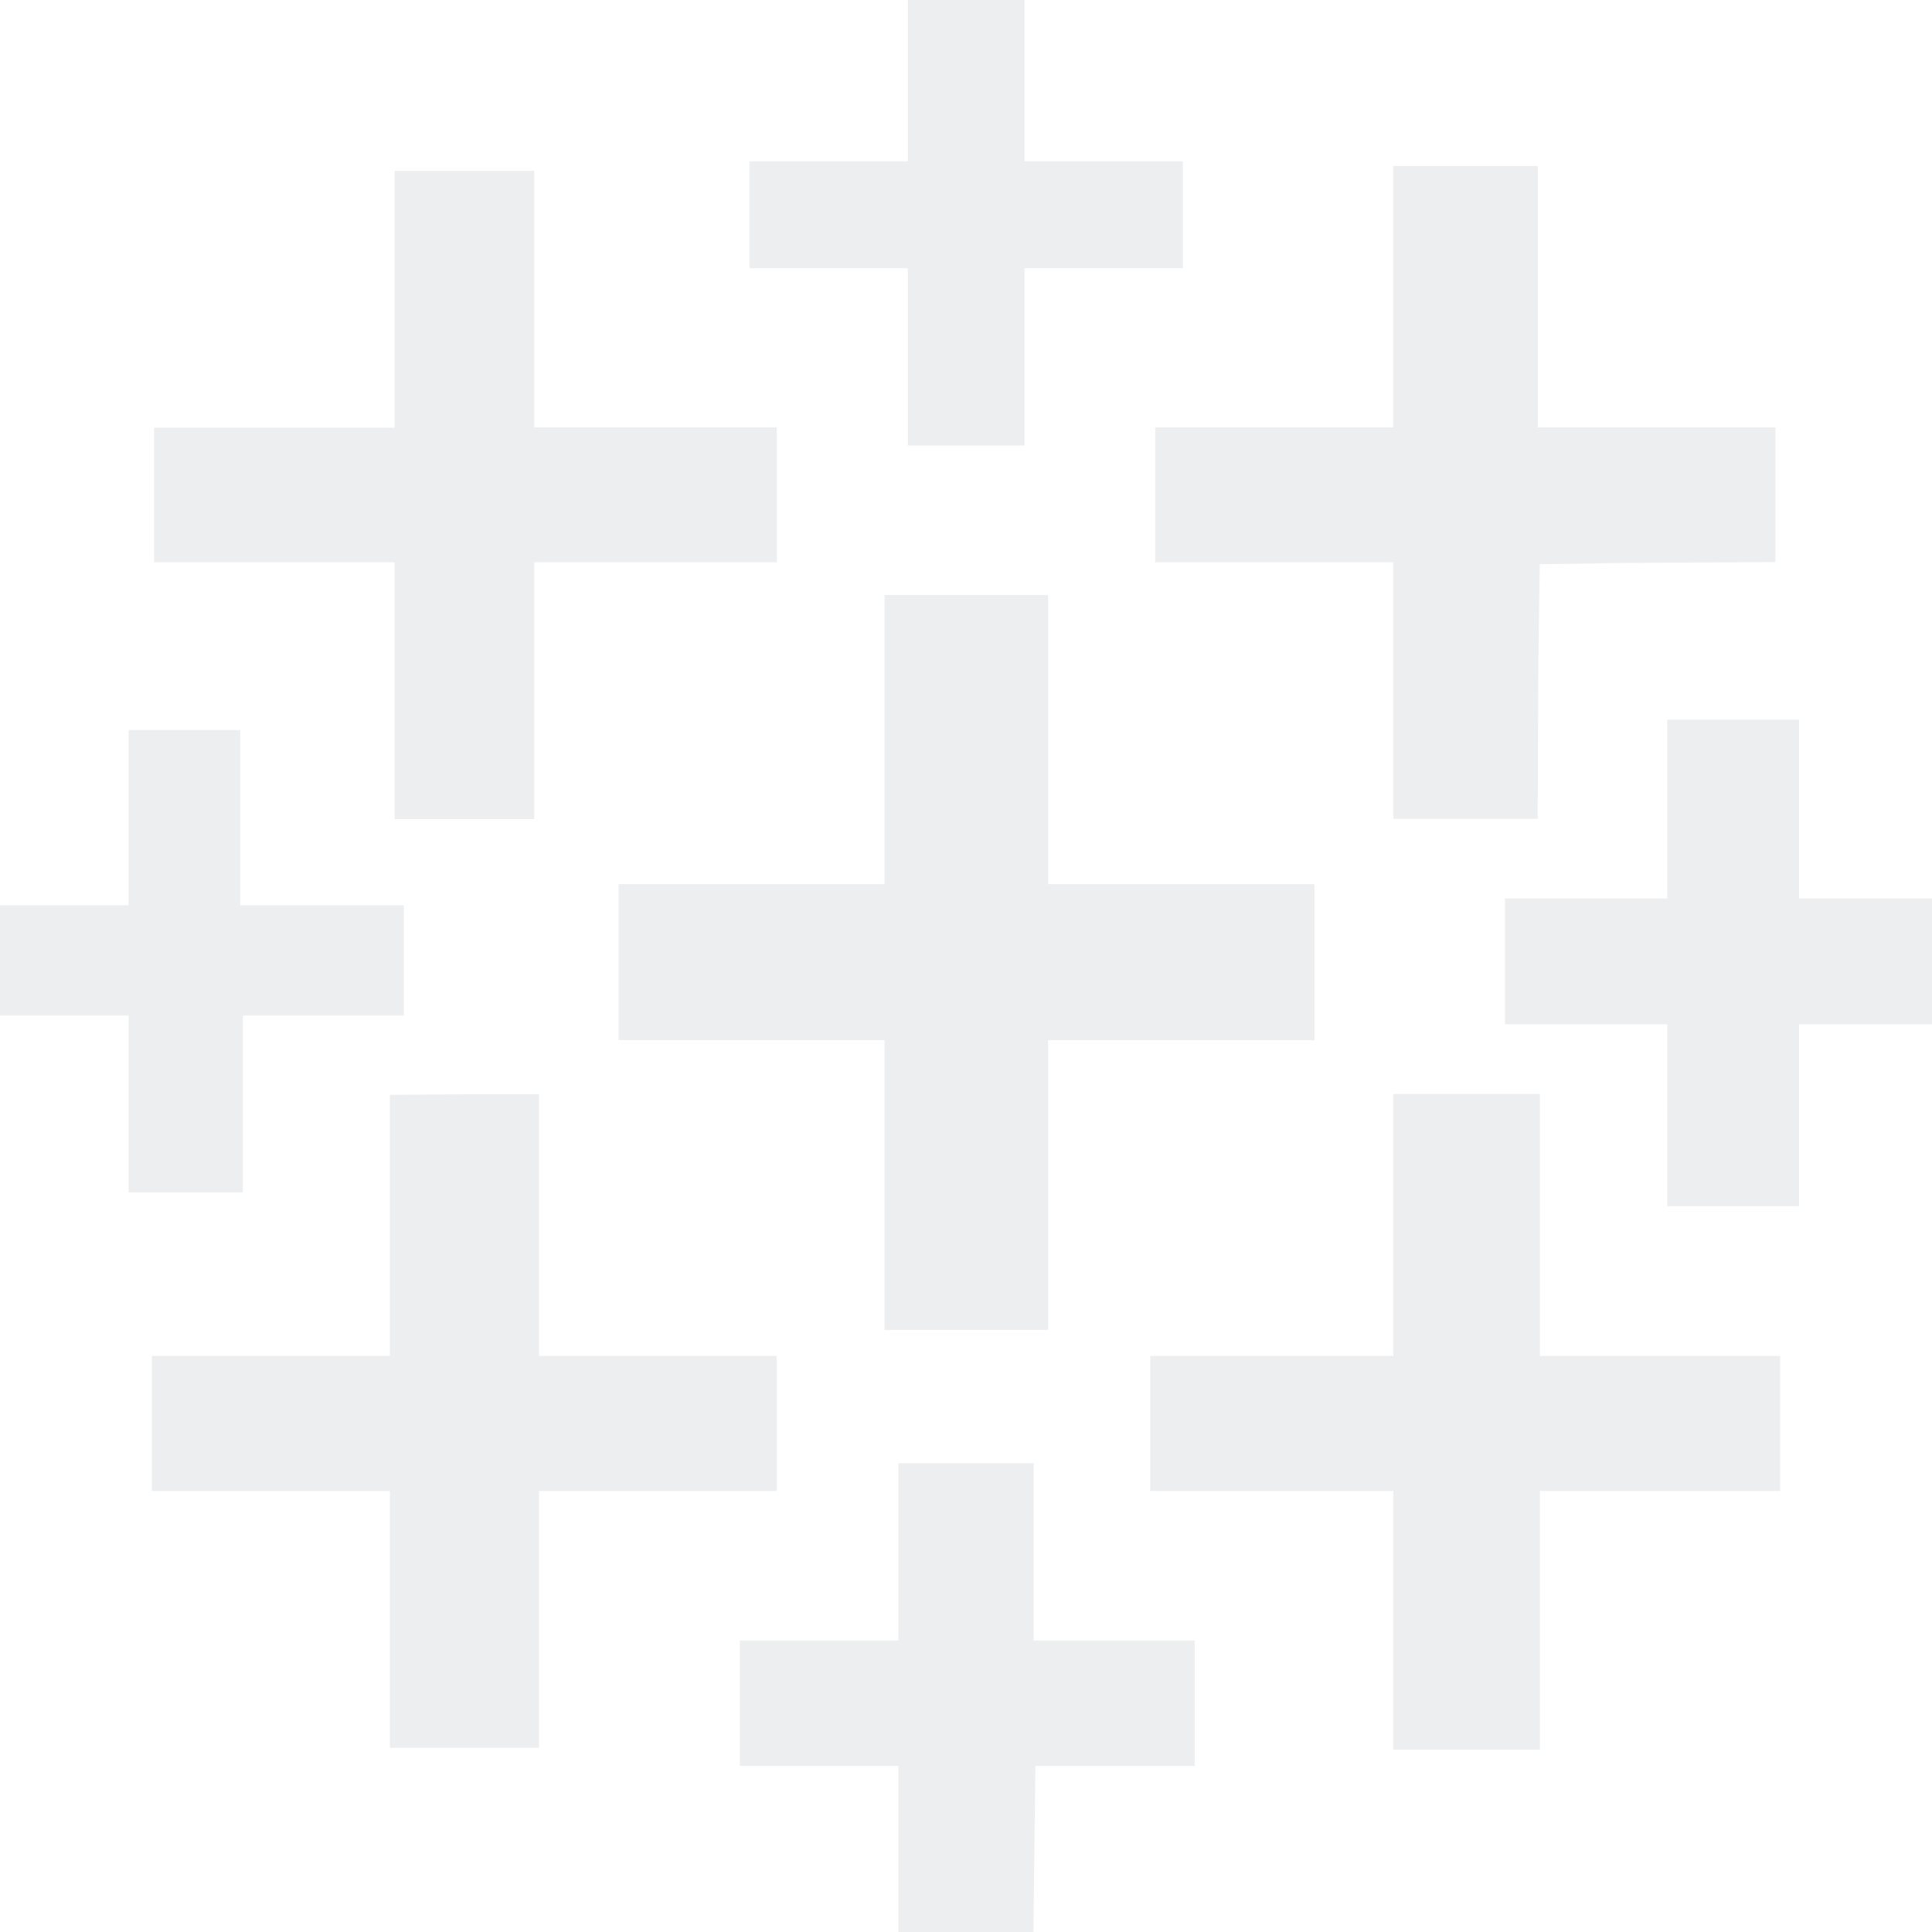
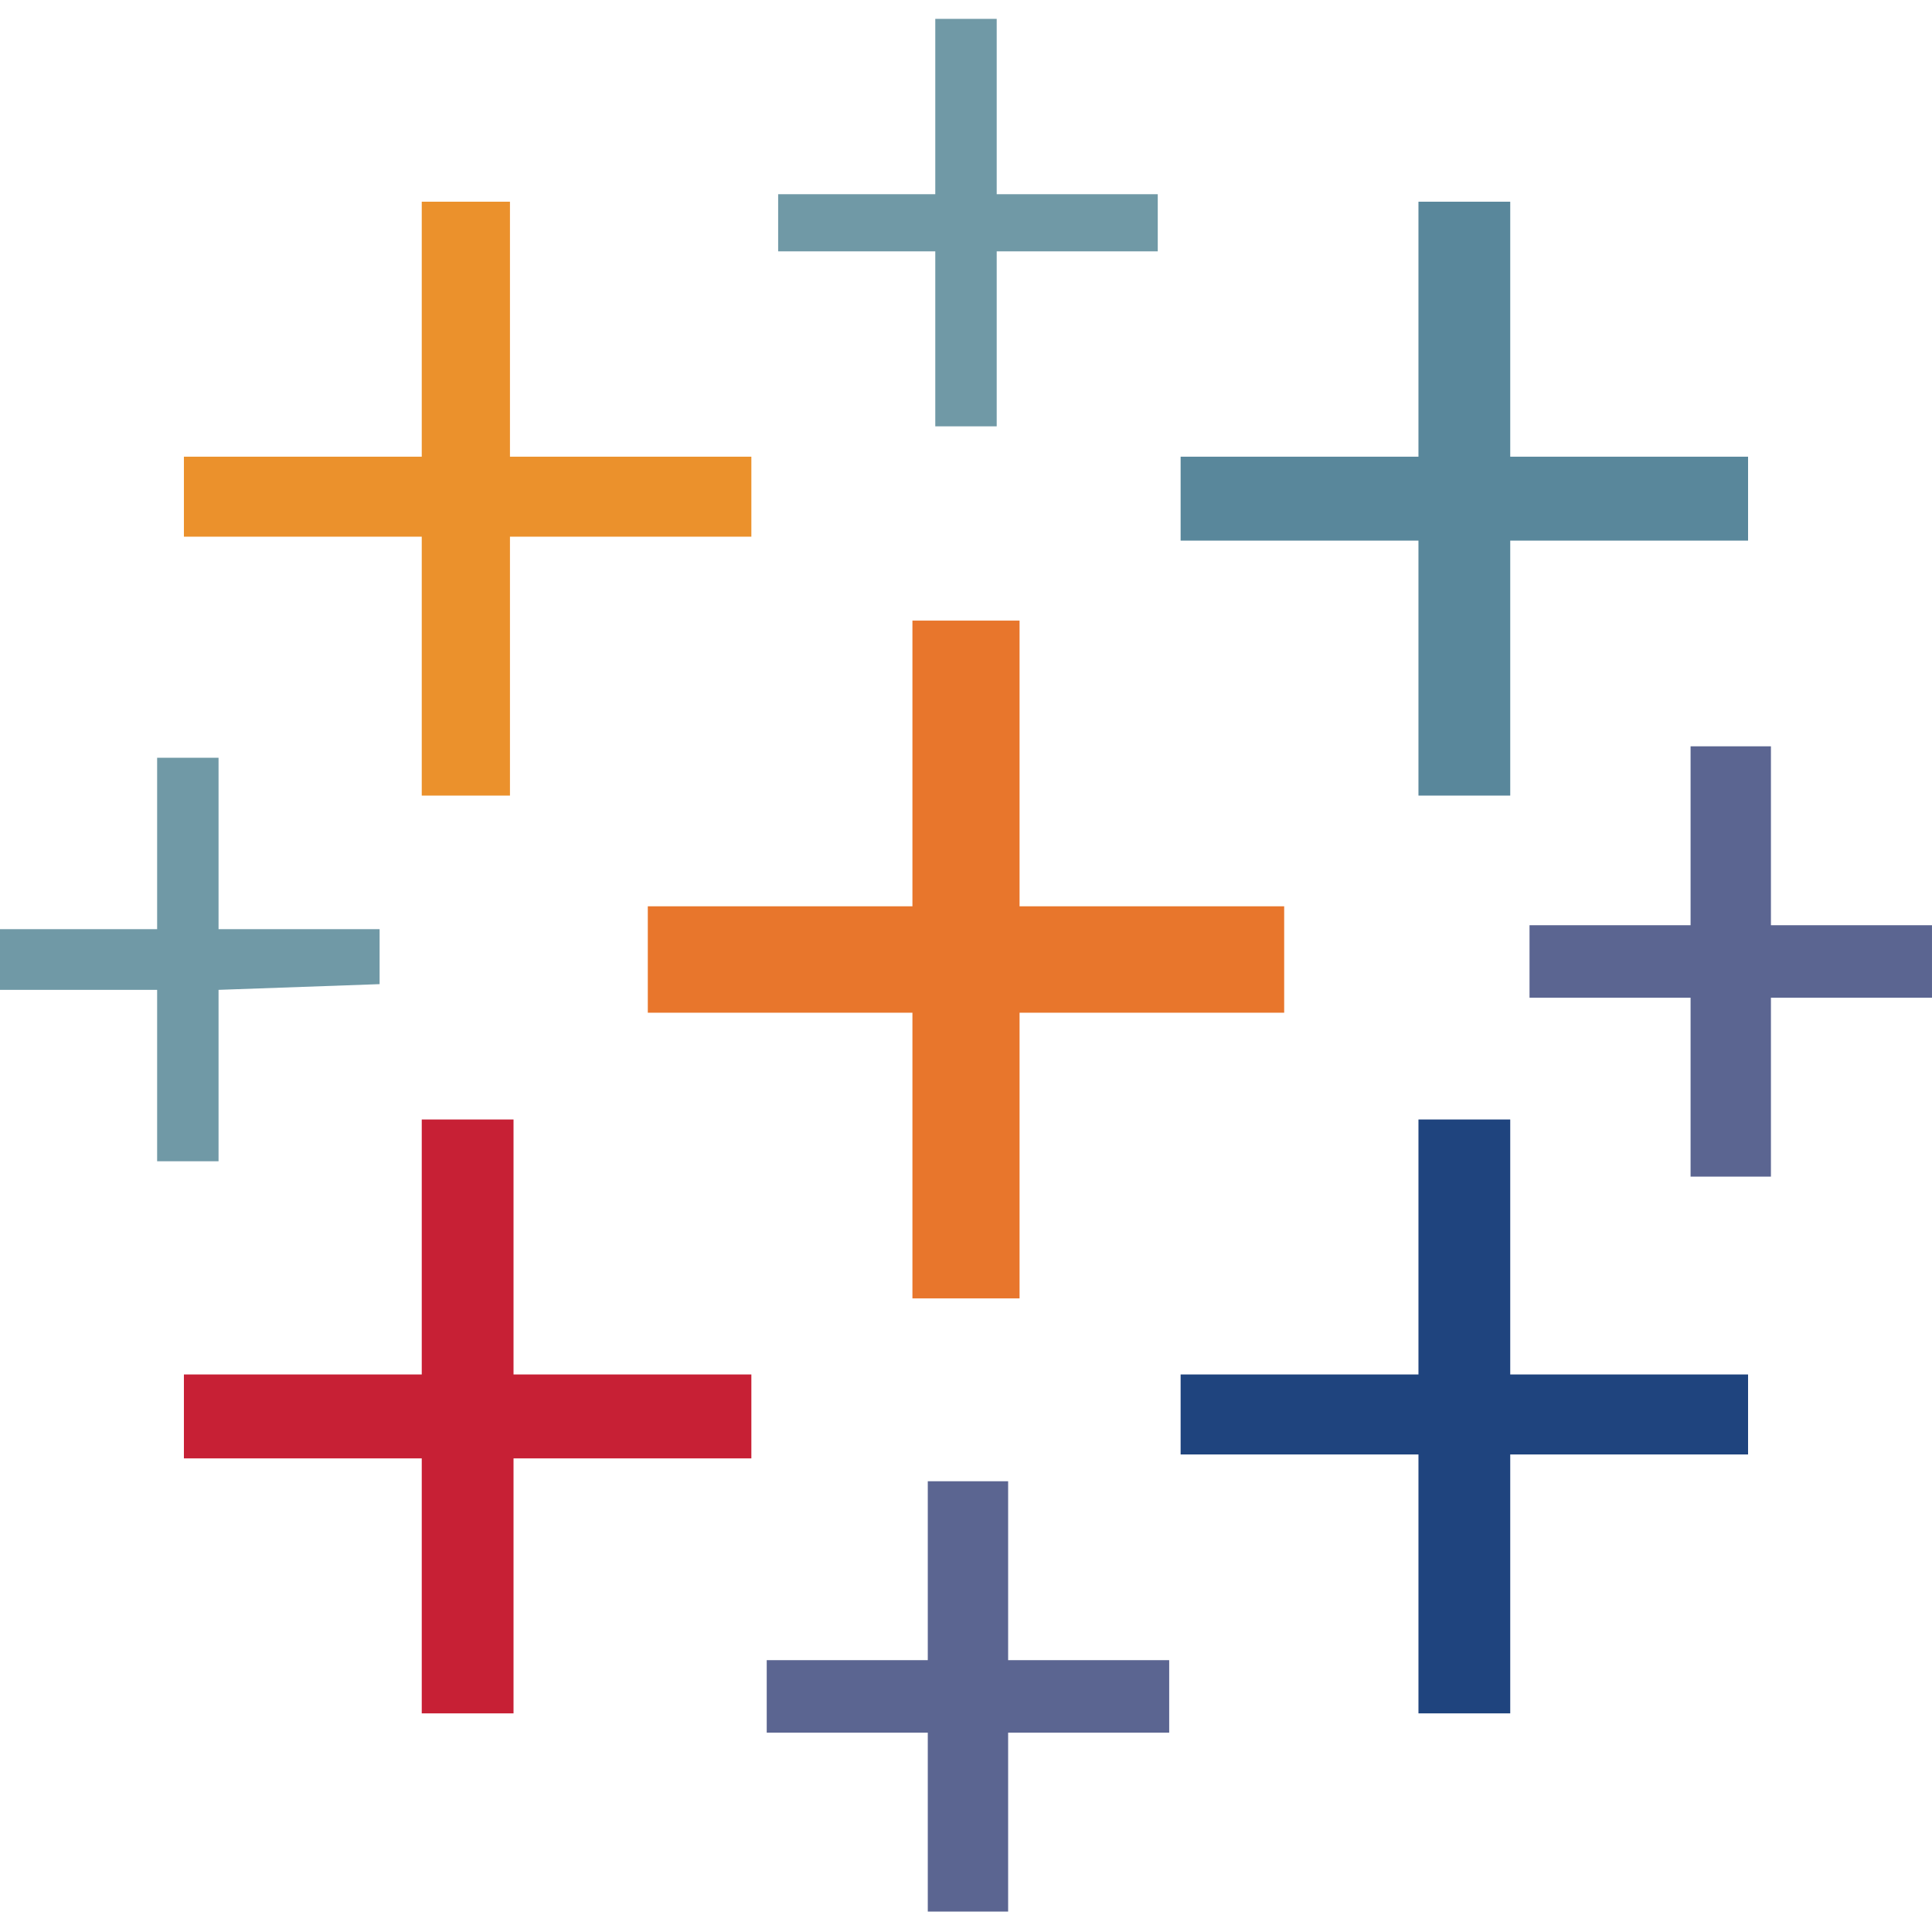
- <svg xmlns="http://www.w3.org/2000/svg" fill="#edeeef" width="64px" height="64px" viewBox="0 0 32 32" stroke="#edeeef">
-   <g id="SVGRepo_bgCarrier" stroke-width="0" />
-   <g id="SVGRepo_tracerCarrier" stroke-linecap="round" stroke-linejoin="round" />
-   <g id="SVGRepo_iconCarrier">
-     <path d="M15.536 0.235v2.937h-2.624v0.771h2.624v2.937h0.933v-2.937h2.624v-0.771h-2.624v-2.937zM23.579 3.251v4.328h-3.943v1.233h3.943v4.251h1.391l0.009-2.109 0.032-2.099 1.953-0.032 1.943-0.011v-1.233h-3.937v-4.328zM7.036 3.328v4.256h-3.984v1.228h3.984v4.256h1.313v-4.256h4.015v-1.233h-4.015v-4.251zM15.151 10.355v4.791h-4.405v1.584h4.405v4.797h1.709v-4.797h4.411v-1.584h-4.411v-4.791zM28.115 12.421v2.959h-2.688v1.084h2.688v3.015h1.183v-3.015h2.703v-1.084h-2.703v-2.959zM2.631 12.593v2.901h-2.631v0.828h2.631v2.928h0.891v-2.928h2.667v-0.828h-2.709v-2.901zM23.579 18.62v4.339h-4.027v1.235h4.027v4.285h1.427v-4.285h3.979v-1.235h-3.979v-4.339zM6.959 18.631v4.328h-3.943v1.235h3.943v4.255h1.468v-4.255h3.937v-1.235h-3.937v-4.333h-0.733zM15.38 24.735v2.937h-2.625v1.077h2.625v3.016h1.24l0.016-1.489 0.020-1.527h2.631v-1.077h-2.667v-2.937z" />
+ <svg xmlns="http://www.w3.org/2000/svg" width="800px" height="800px" viewBox="0 -2.5 256 256" version="1.1" preserveAspectRatio="xMidYMid">
+   <g>
+     <polygon fill="#7099A6" points="123.929 11.593 123.929 23.234 103.109 23.234 103.109 30.805 123.929 30.805 123.929 53.991 132.068 53.991 132.068 30.805 153.409 30.805 153.409 23.234 132.068 23.234 132.068 0 123.929 0">
+ 
+ </polygon>
+     <polygon fill="#EB912C" points="55.884 41.121 55.884 58.014 24.369 58.014 24.369 68.613 55.884 68.613 55.884 102.92 67.572 102.92 67.572 68.613 99.56 68.613 99.56 58.014 67.572 58.014 67.572 24.228 55.884 24.228">
+ 
+ </polygon>
+     <polygon fill="#59879B" points="187.953 41.121 187.953 58.014 156.438 58.014 156.438 69.134 187.953 69.134 187.953 102.92 200.114 102.92 200.114 69.134 231.628 69.134 231.628 58.014 200.114 58.014 200.114 24.228 187.953 24.228">
+ 
+ </polygon>
+     <polygon fill="#E8762C" points="120.901 98.661 120.901 117.589 85.837 117.589 85.837 131.69 120.901 131.69 120.901 169.545 135.097 169.545 135.097 131.69 170.16 131.69 170.16 117.589 135.097 117.589 135.097 79.733 120.901 79.733">
+ 
+ </polygon>
+     <polygon fill="#5B6591" points="224.01 108.219 224.01 120.097 202.669 120.097 202.669 129.702 224.01 129.702 224.01 153.409 234.657 153.409 234.657 129.702 255.998 129.702 255.998 120.097 234.657 120.097 234.657 96.39 224.01 96.39">
+ 
+ </polygon>
+     <polygon fill="#7099A6" points="20.821 109.26 20.821 120.617 0 120.617 0 128.661 20.821 128.661 20.821 151.375 28.959 151.375 28.959 128.661 50.3 127.904 50.3 120.617 28.959 120.617 28.959 97.904 20.821 97.904">
+ 
+ </polygon>
+     <polygon fill="#C72035" points="55.884 162.731 55.884 179.624 24.369 179.624 24.369 190.744 55.884 190.744 55.884 224.53 68.045 224.53 68.045 190.744 99.56 190.744 99.56 179.624 68.045 179.624 68.045 145.838 55.884 145.838">
+ 
+ </polygon>
+     <polygon fill="#1F447E" points="187.953 162.731 187.953 179.624 156.438 179.624 156.438 190.224 187.953 190.224 187.953 224.53 200.114 224.53 200.114 190.224 231.628 190.224 231.628 179.624 200.114 179.624 200.114 145.838 187.953 145.838">
+ 
+ </polygon>
+     <polygon fill="#5B6591" points="122.936 205.65 122.936 217.48 101.595 217.48 101.595 227.086 122.936 227.086 122.936 250.793 133.583 250.793 133.583 227.086 154.924 227.086 154.924 217.48 133.583 217.48 133.583 193.773 122.936 193.773">
+ 
+ </polygon>
  </g>
</svg>
